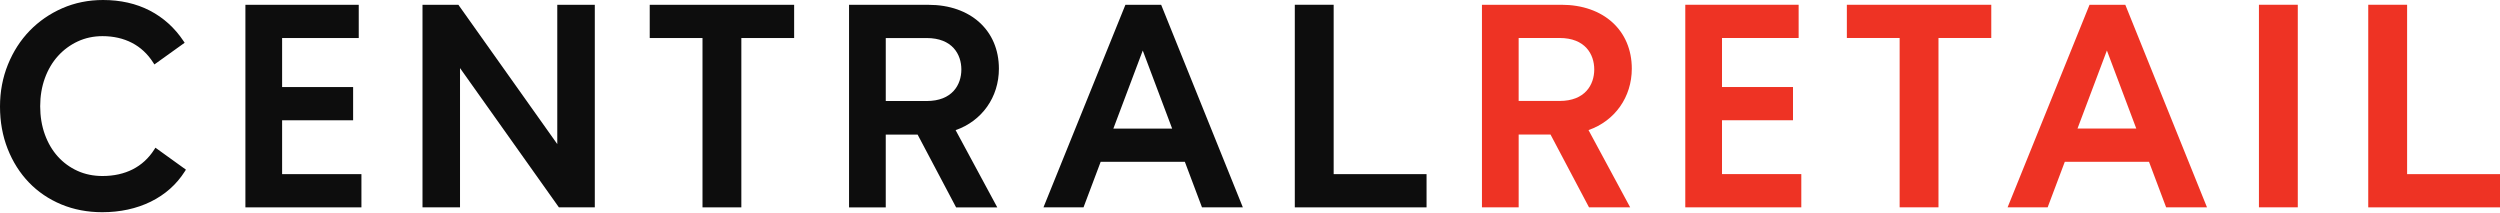
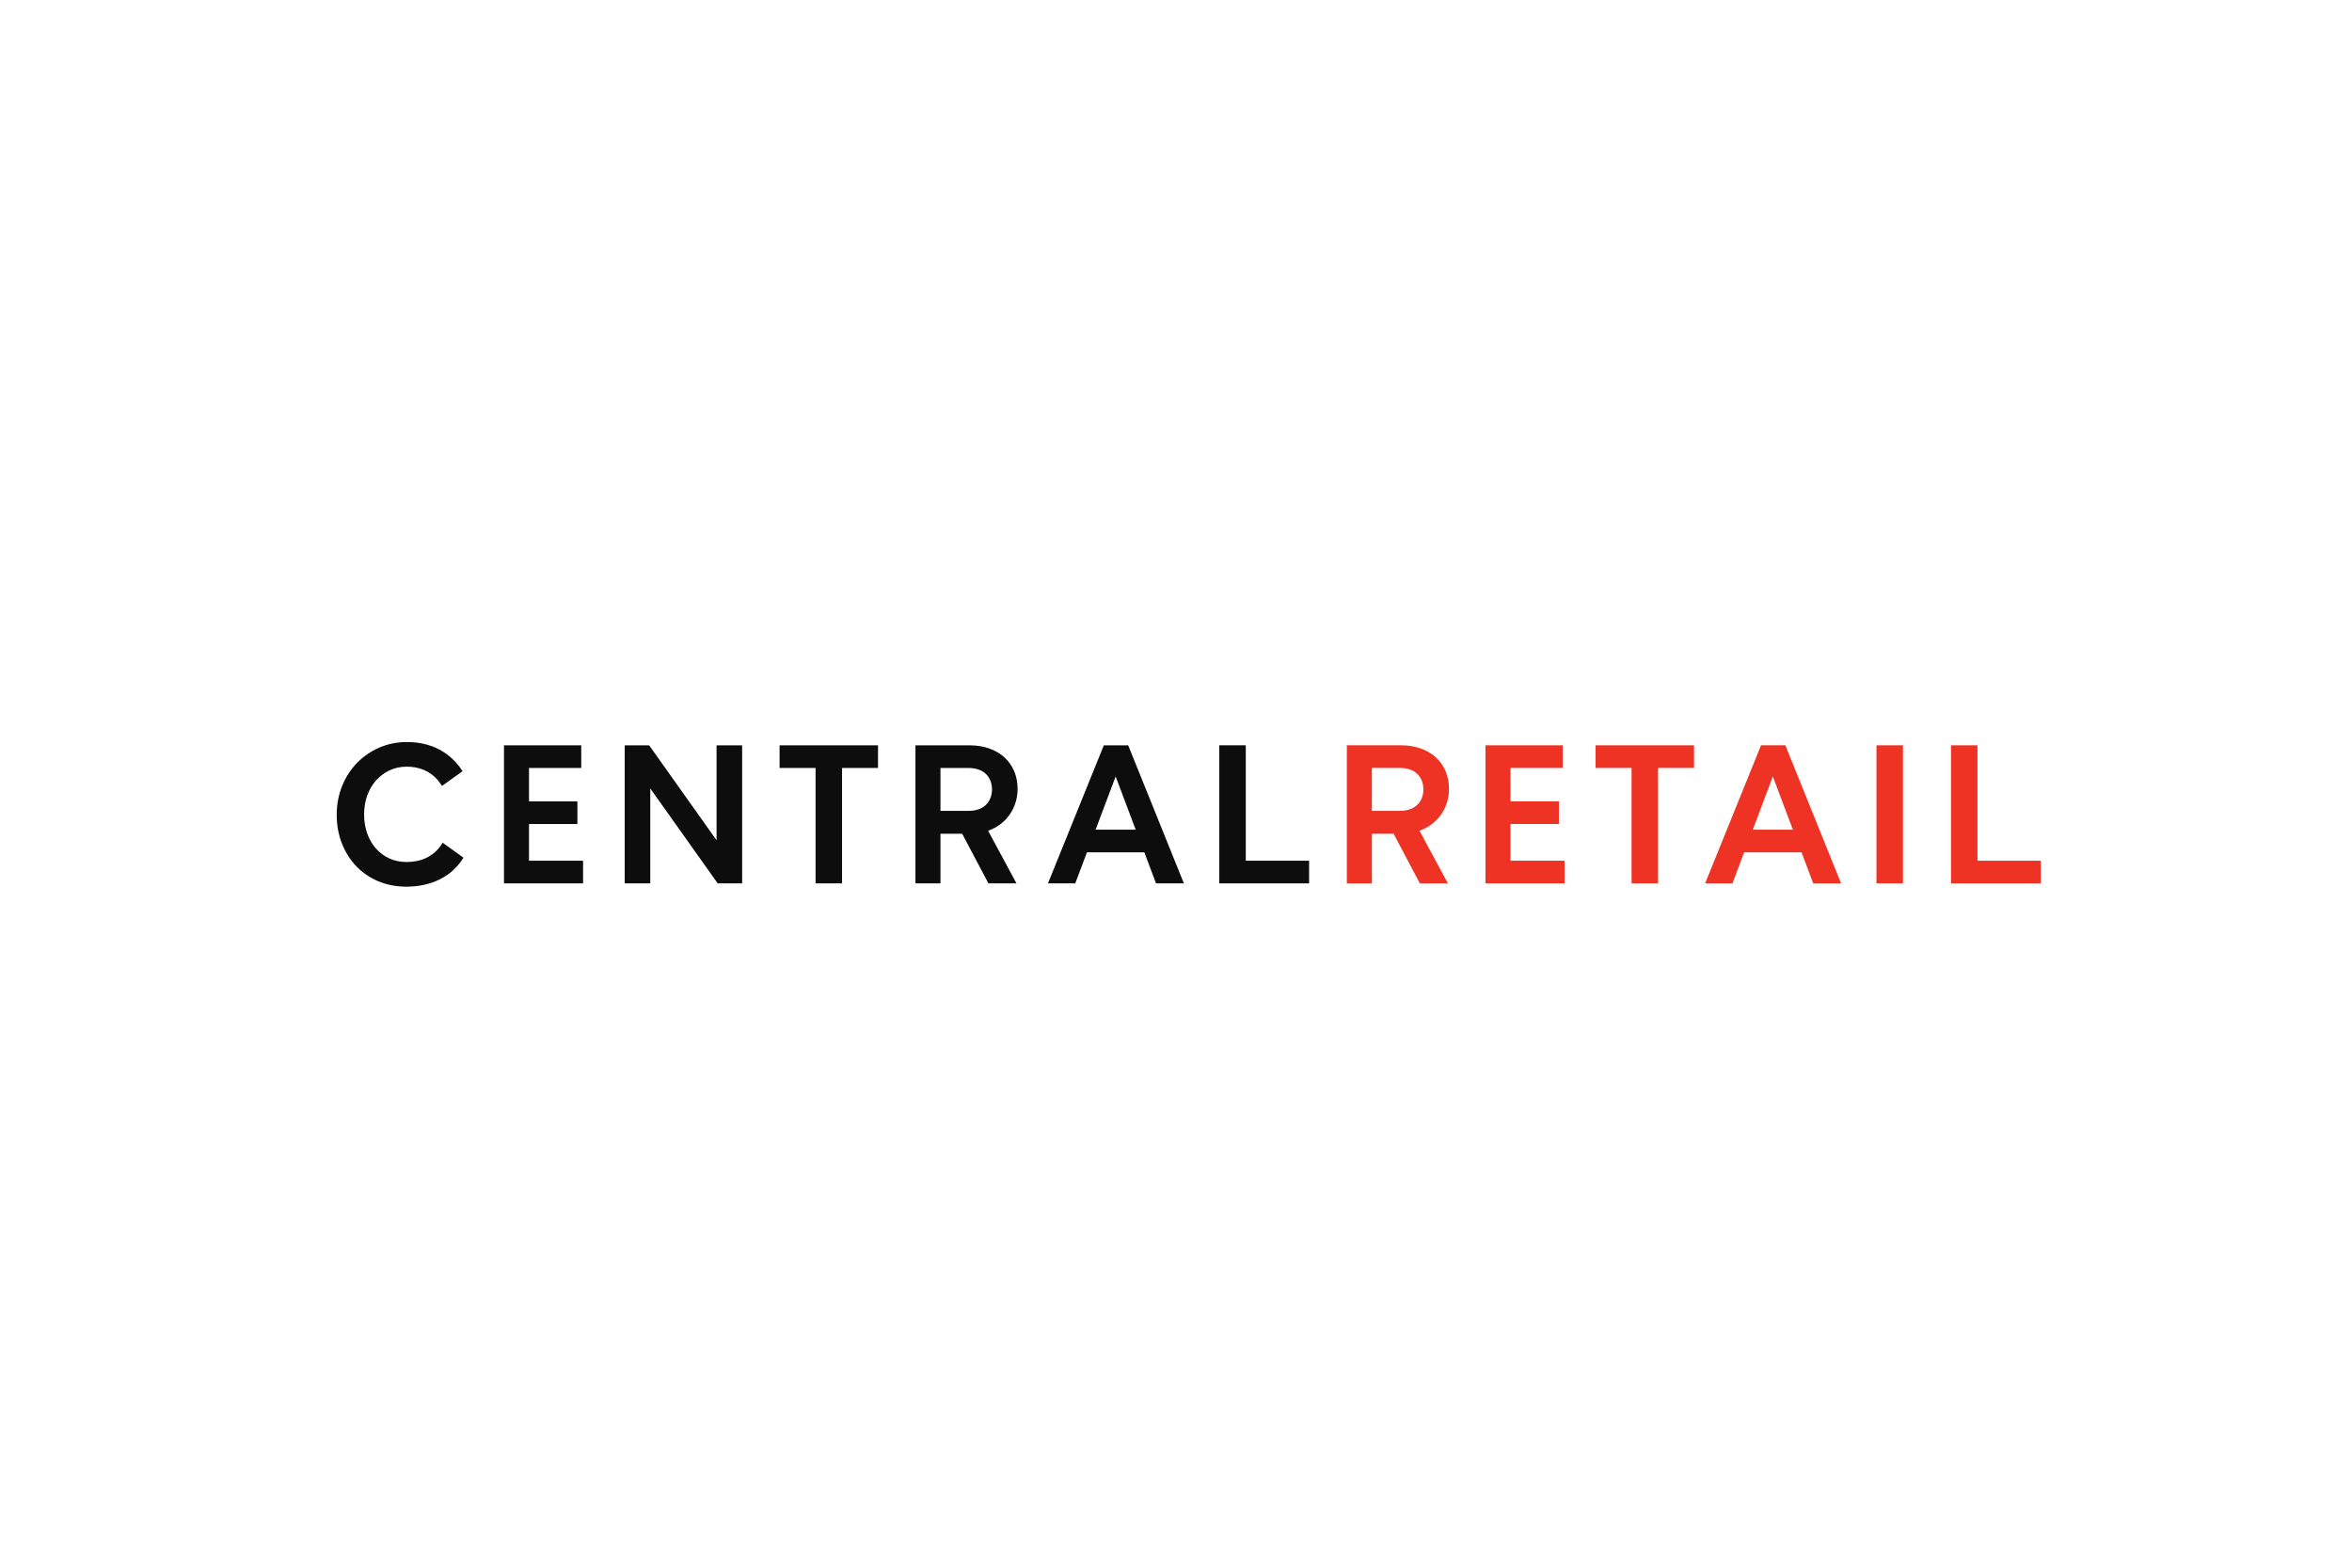
- <svg xmlns="http://www.w3.org/2000/svg" version="1.1" id="Layer_1" x="0px" y="0px" style="enable-background:new 0 0 2400 1600;" xml:space="preserve" viewBox="343.58 757.34 1738.86 147.6">
+ <svg xmlns="http://www.w3.org/2000/svg" version="1.1" id="Layer_1" x="0px" y="0px" viewBox="0 0 2400 1600" style="enable-background:new 0 0 2400 1600;" xml:space="preserve">
  <style type="text/css">
	.st0{fill:#0D0D0D;}
	.st1{fill:#EE3324;}
	.st2{fill:none;}
</style>
  <path class="st0" d="M472.1,876.6l0.8-1.26l-21.21-15.27l-0.9,1.41c-3.81,5.94-8.8,10.52-14.85,13.61  c-6.08,3.1-13.17,4.67-21.08,4.67c-6.33,0-12.19-1.2-17.42-3.59c-5.24-2.38-9.83-5.73-13.64-9.96c-3.82-4.23-6.85-9.38-9.01-15.32  c-2.16-5.95-3.26-12.57-3.26-19.68c0-6.99,1.1-13.54,3.26-19.49c2.16-5.93,5.22-11.12,9.1-15.41c3.87-4.29,8.5-7.71,13.75-10.15  c5.24-2.44,11.03-3.68,17.22-3.68c7.65,0,14.55,1.57,20.52,4.67c5.93,3.08,10.87,7.66,14.68,13.61l0.9,1.41l1.36-0.97l18.45-13.23  l1.24-0.89l-0.85-1.27c-6.08-9.12-13.96-16.23-23.42-21.12c-9.44-4.88-20.38-7.35-32.5-7.35c-10.12,0-19.64,1.93-28.31,5.72  c-8.66,3.79-16.29,9.05-22.68,15.63c-6.39,6.58-11.49,14.5-15.15,23.53c-3.66,9.02-5.52,18.85-5.52,29.2  c0,10.59,1.79,20.51,5.33,29.47c3.53,8.96,8.5,16.82,14.78,23.35c6.27,6.52,13.85,11.66,22.52,15.27  c8.66,3.61,18.24,5.43,28.47,5.43c12.48,0,23.84-2.47,33.77-7.33C458.41,892.7,466.37,885.64,472.1,876.6" />
  <polygon class="st0" points="594.97,901.57 594.97,878.46 539.8,878.46 539.8,841 589.19,841 589.19,817.89 539.8,817.89   539.8,783.79 593.1,783.79 593.1,760.68 514.27,760.68 514.27,901.57 " />
  <polygon class="st0" points="832.2,783.79 832.2,901.57 859.22,901.57 859.22,783.79 895.94,783.79 895.94,760.68 795.49,760.68   795.49,783.79 " />
  <path class="st0" d="M1008.6,901.59h28.63l-28.98-53.73c18.36-6.39,30.11-22.96,30.11-42.73c0-26.58-19.67-44.44-48.94-44.44h-55.29  v140.89h25.53v-50.63h22.16L1008.6,901.59z M1012.25,805.68c0,10.59-6.34,21.92-24.12,21.92h-28.46v-43.8h28.46  C1005.92,783.8,1012.25,795.1,1012.25,805.68" />
  <path class="st0" d="M1179.62,901.57h28.42l-56.82-140.89h-24.87l-57,140.89h27.86l11.93-31.68h58.56L1179.62,901.57z   M1158.86,846.78h-40.89l20.45-54.3L1158.86,846.78z" />
  <polygon class="st0" points="1271.2,878.46 1271.2,760.65 1244.17,760.65 1244.17,901.57 1335.81,901.57 1335.81,878.46 " />
  <polygon class="st0" points="731.19,760.68 731.19,857.56 662.41,760.68 637.45,760.68 637.45,901.57 663.54,901.57 663.54,804.69   732.33,901.57 757.29,901.57 757.29,760.68 " />
  <rect x="1914.77" y="760.65" class="st1" width="27.02" height="140.89" />
  <polygon class="st1" points="1596.47,901.55 1596.47,878.43 1541.31,878.43 1541.31,840.98 1590.69,840.98 1590.69,817.87   1541.31,817.87 1541.31,783.77 1594.61,783.77 1594.61,760.65 1515.77,760.65 1515.77,901.55 " />
  <polygon class="st1" points="1664.86,783.76 1664.86,901.54 1691.88,901.54 1691.88,783.76 1728.6,783.76 1728.6,760.66   1628.15,760.66 1628.15,783.76 " />
  <path class="st1" d="M1850.22,901.55h28.42l-56.82-140.89h-24.87l-57,140.89h27.86l11.93-31.68h58.56L1850.22,901.55z   M1829.46,846.76h-40.89l20.45-54.3L1829.46,846.76z" />
  <polygon class="st1" points="2017.83,878.46 2017.83,760.65 1990.8,760.65 1990.8,901.57 2082.44,901.57 2082.44,878.46 " />
  <path class="st1" d="M1478.57,805.09c0-26.58-19.67-44.43-48.94-44.43h-55.29v140.89h25.54v-50.63h22.16l26.77,50.63h28.63  l-28.98-53.73C1466.81,841.43,1478.57,824.86,1478.57,805.09 M1399.87,783.76h28.46c17.78,0,24.12,11.3,24.12,21.88  c0,10.59-6.34,21.92-24.12,21.92h-28.46V783.76z" />
  <rect x="343.56" y="757.32" class="st2" width="1738.87" height="147.6" />
</svg>
